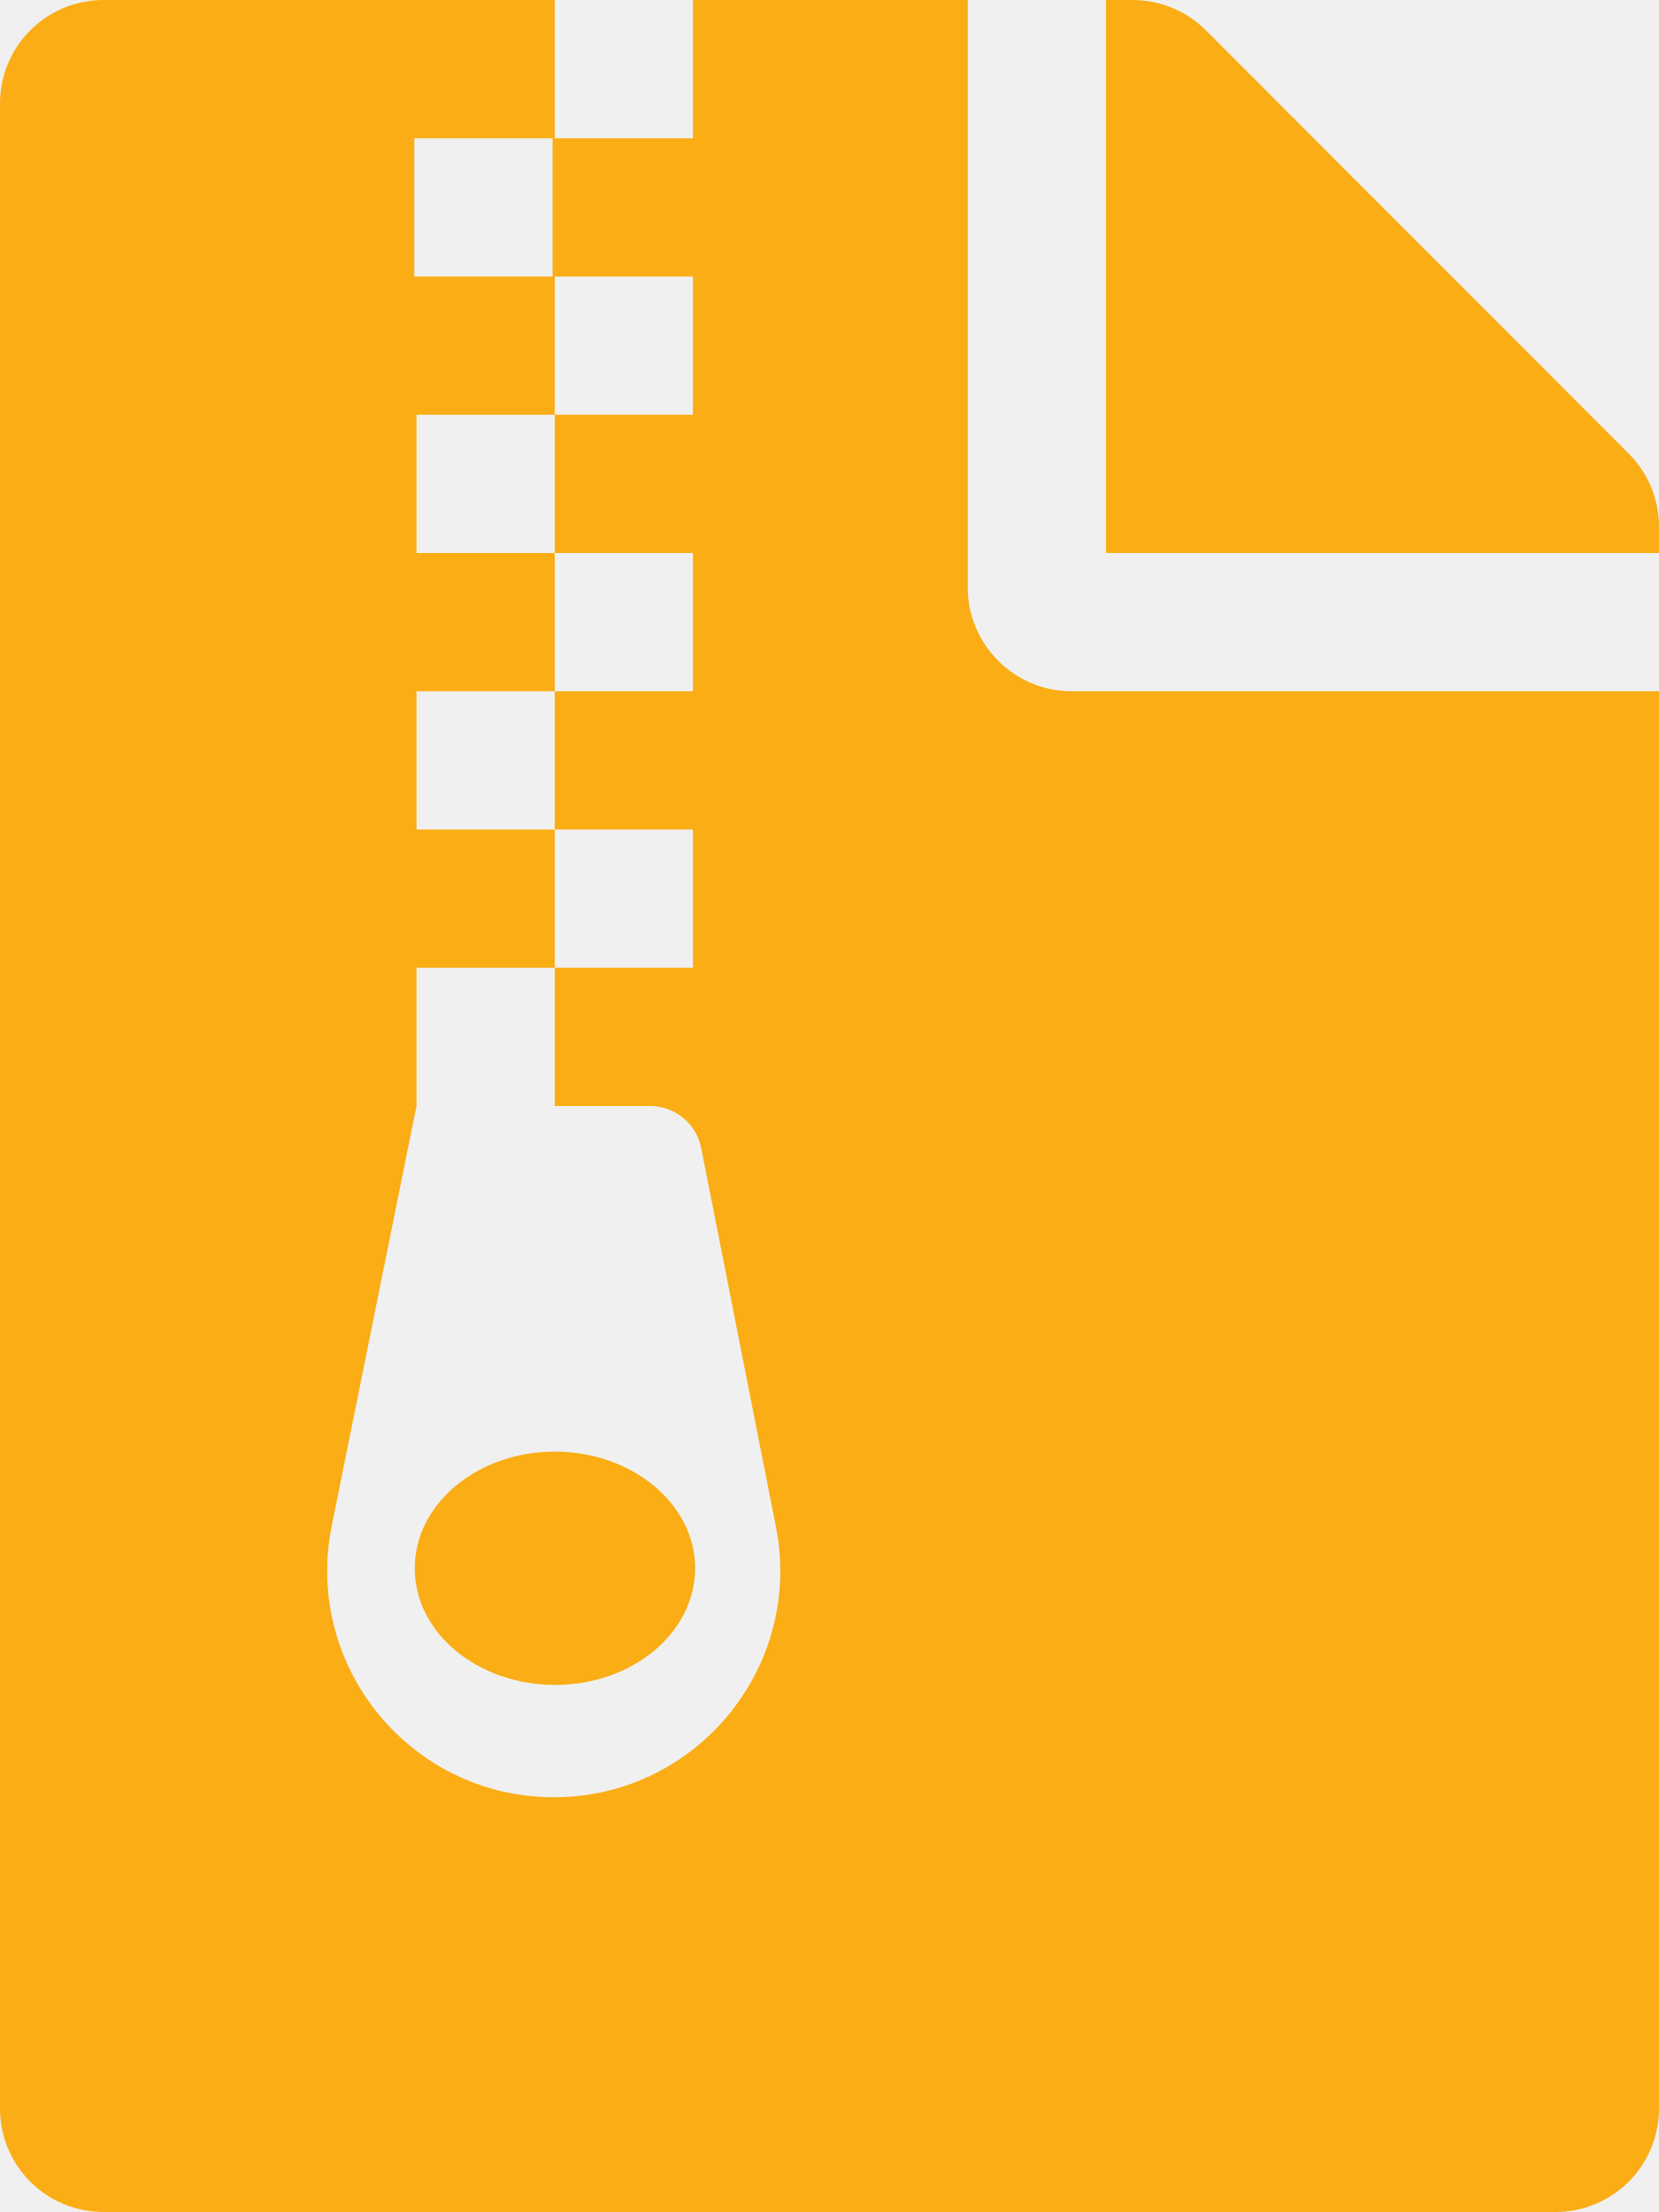
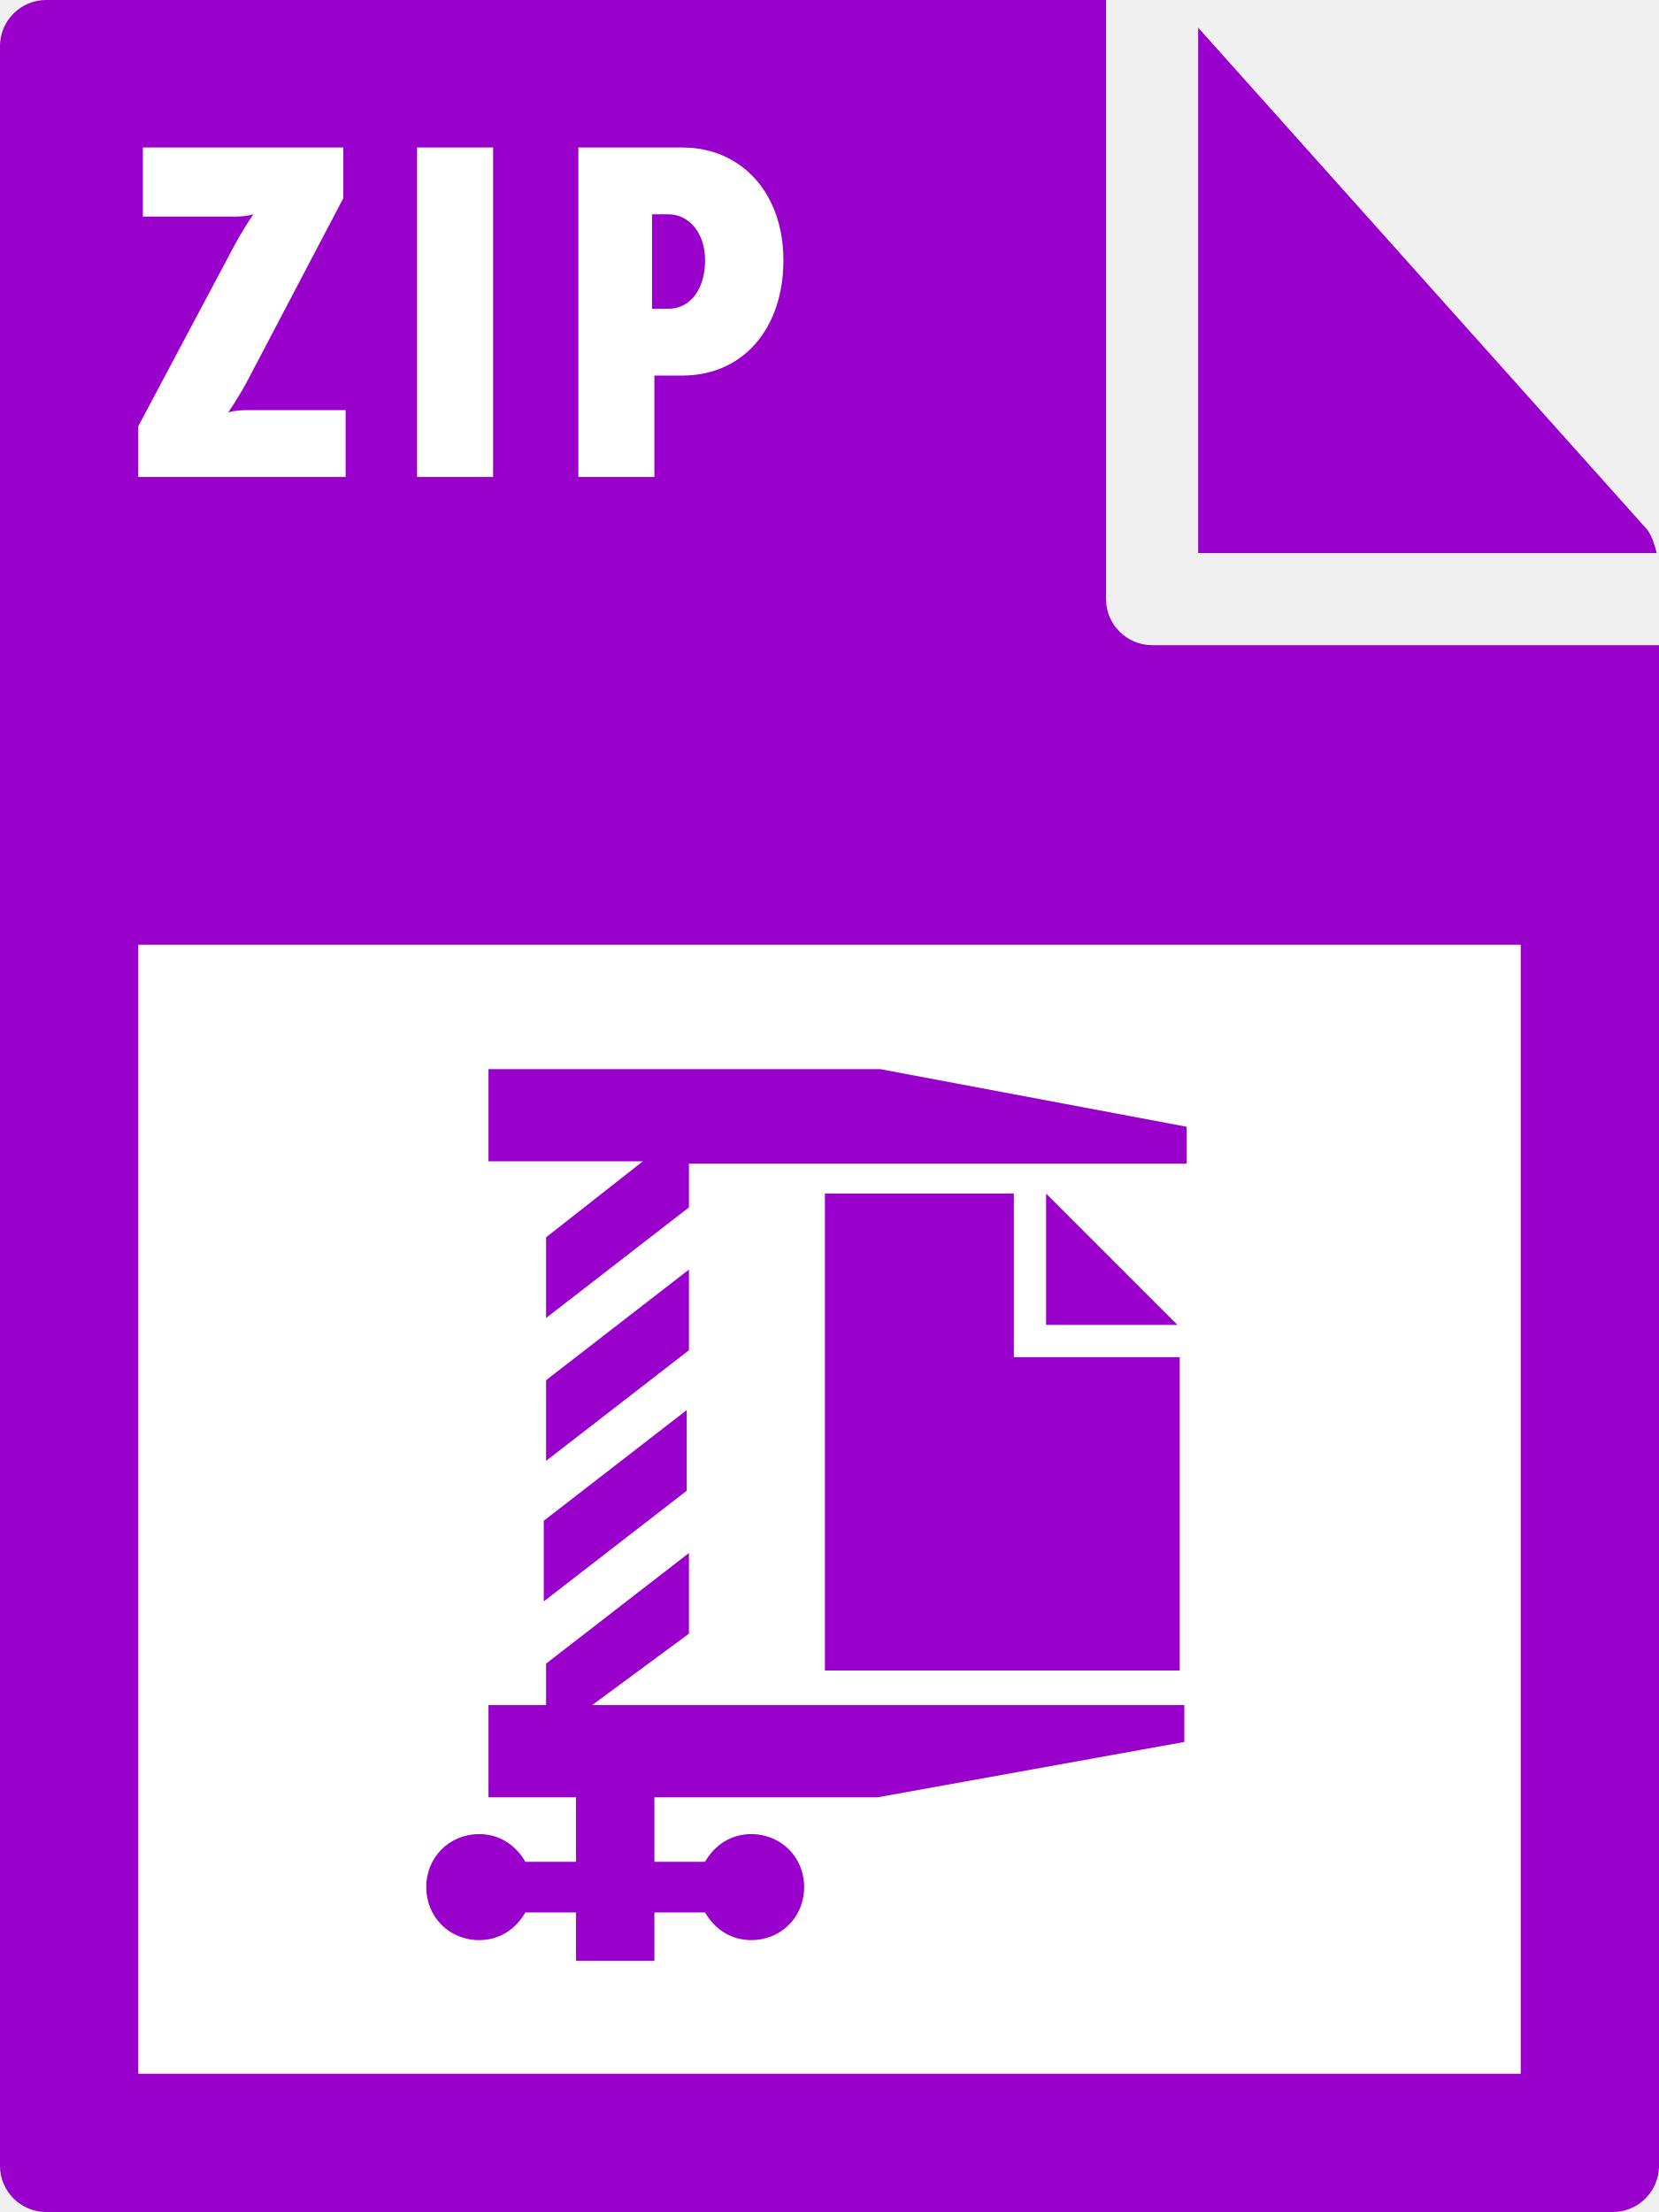
- <svg xmlns="http://www.w3.org/2000/svg" aria-hidden="true" focusable="false" data-prefix="fas" data-icon="file-archive" class="svg-inline--fa fa-file-archive fa-w-12" role="img" viewBox="0 0 384 512">
-   <path fill="#faad14" d="M377 105L279.1 7c-4.5-4.5-10.6-7-17-7H256v128h128v-6.1c0-6.3-2.5-12.4-7-16.9zM128.4 336c-17.9 0-32.4 12.1-32.4 27 0 15 14.6 27 32.5 27s32.4-12.1 32.4-27-14.6-27-32.5-27zM224 136V0h-63.6v32h-32V0H24C10.7 0 0 10.7 0 24v464c0 13.3 10.7 24 24 24h336c13.3 0 24-10.7 24-24V160H248c-13.2 0-24-10.8-24-24zM95.9 32h32v32h-32zm32.3 384c-33.2 0-58-30.4-51.4-62.9L96.4 256v-32h32v-32h-32v-32h32v-32h-32V96h32V64h32v32h-32v32h32v32h-32v32h32v32h-32v32h22.1c5.7 0 10.7 4.1 11.8 9.7l17.3 87.7c6.4 32.4-18.4 62.6-51.4 62.6z" />
+ <svg xmlns="http://www.w3.org/2000/svg" id="Layer_1" viewBox="0 0 72 96">
+   <style>.st0{fill:#90c}</style>
+   <path class="st0" d="M0 2v92c0 1.1.9 2 2 2h68c1.1 0 2-.9 2-2V28H50c-1.1 0-2-.9-2-2V0H2C.9 0 0 .9 0 2z" />
+   <path class="st0" d="M71.9 24c-.1-.4-.2-.7-.4-1L52 1.2V24h19.9z" />
+   <path d="M6 41h60v49H6zm0-22.5l4.2-7.9c.5-.9.8-1.3.8-1.3s-.3.1-.8.1h-4v-3h8.7v2.2l-4.2 8c-.5.9-.8 1.3-.8 1.3s.3-.1.8-.1H15v2.9H6v-2.2zM18.1 6.4h3.3v14.3h-3.3V6.4zm7 0h4.5c2.6 0 4.4 2 4.4 4.9 0 2.9-1.7 5-4.4 5h-1.2v4.4h-3.3V6.4zm3.9 7c1 0 1.6-.9 1.6-2.1s-.7-2-1.6-2h-.7v4.1h.7z" fill="#fff" />
+   <path class="st0" d="M51.1 57.5h-5.7v-5.7l5.7 5.7zm-15.3-5.7v20.7h15.4V58.9H44v-7.1h-8.2zm2.4-5.4h-17v4h6.7l-4.2 3.3v3.5l6.2-4.8v-1.9h21.6v-1.6l-13.3-2.5zm-8.3 8.7l-6.2 4.8v3.5l6.2-4.8v-3.5zm-6.3 14.4l6.2-4.8v-3.5L23.6 66v3.5zm6.3 1.4v-3.5l-6.2 4.8V74h-2.5v4H25v2.8h-2.2c-.4-.7-1.1-1.2-2-1.2-1.3 0-2.3 1-2.3 2.3 0 1.3 1 2.3 2.3 2.3.9 0 1.6-.5 2-1.2H25v2.1h3.4V83h2.2c.4.7 1.1 1.2 2 1.2 1.3 0 2.3-1 2.3-2.3 0-1.3-1-2.3-2.3-2.3-.9 0-1.6.5-2 1.2h-2.2V78h9.7l13.3-2.4V74H25.7l4.2-3.1z" />
</svg>
